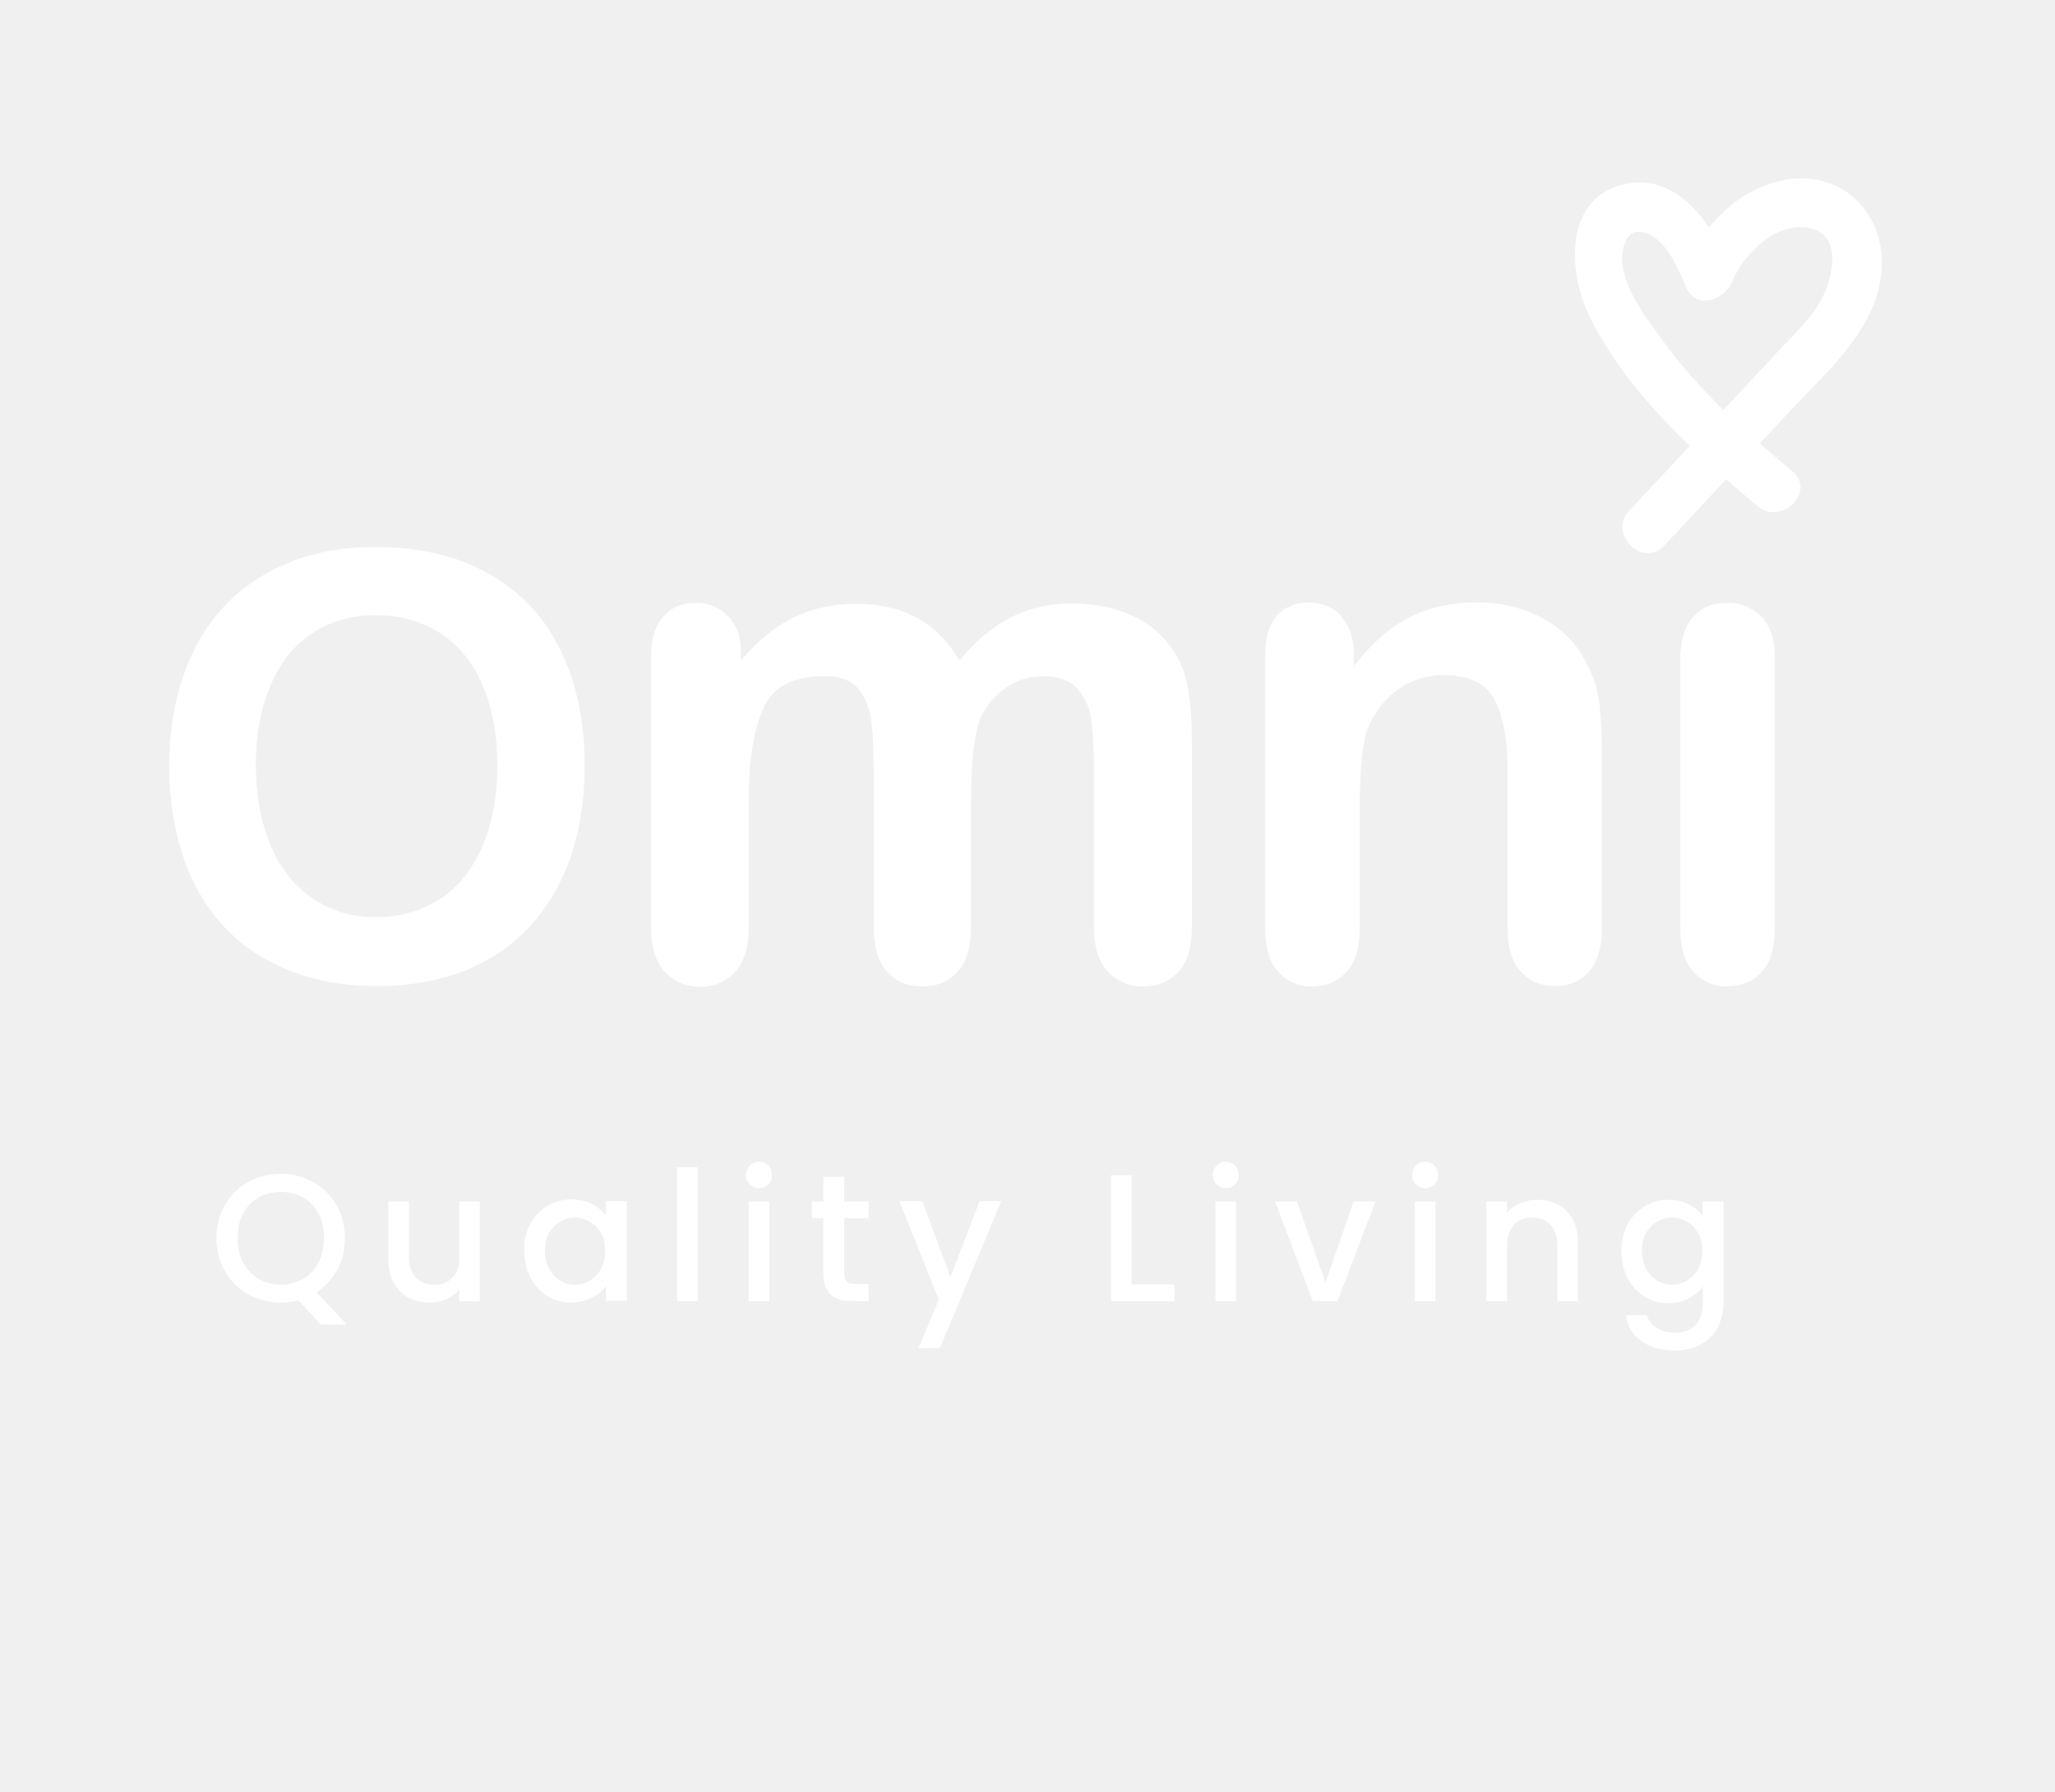
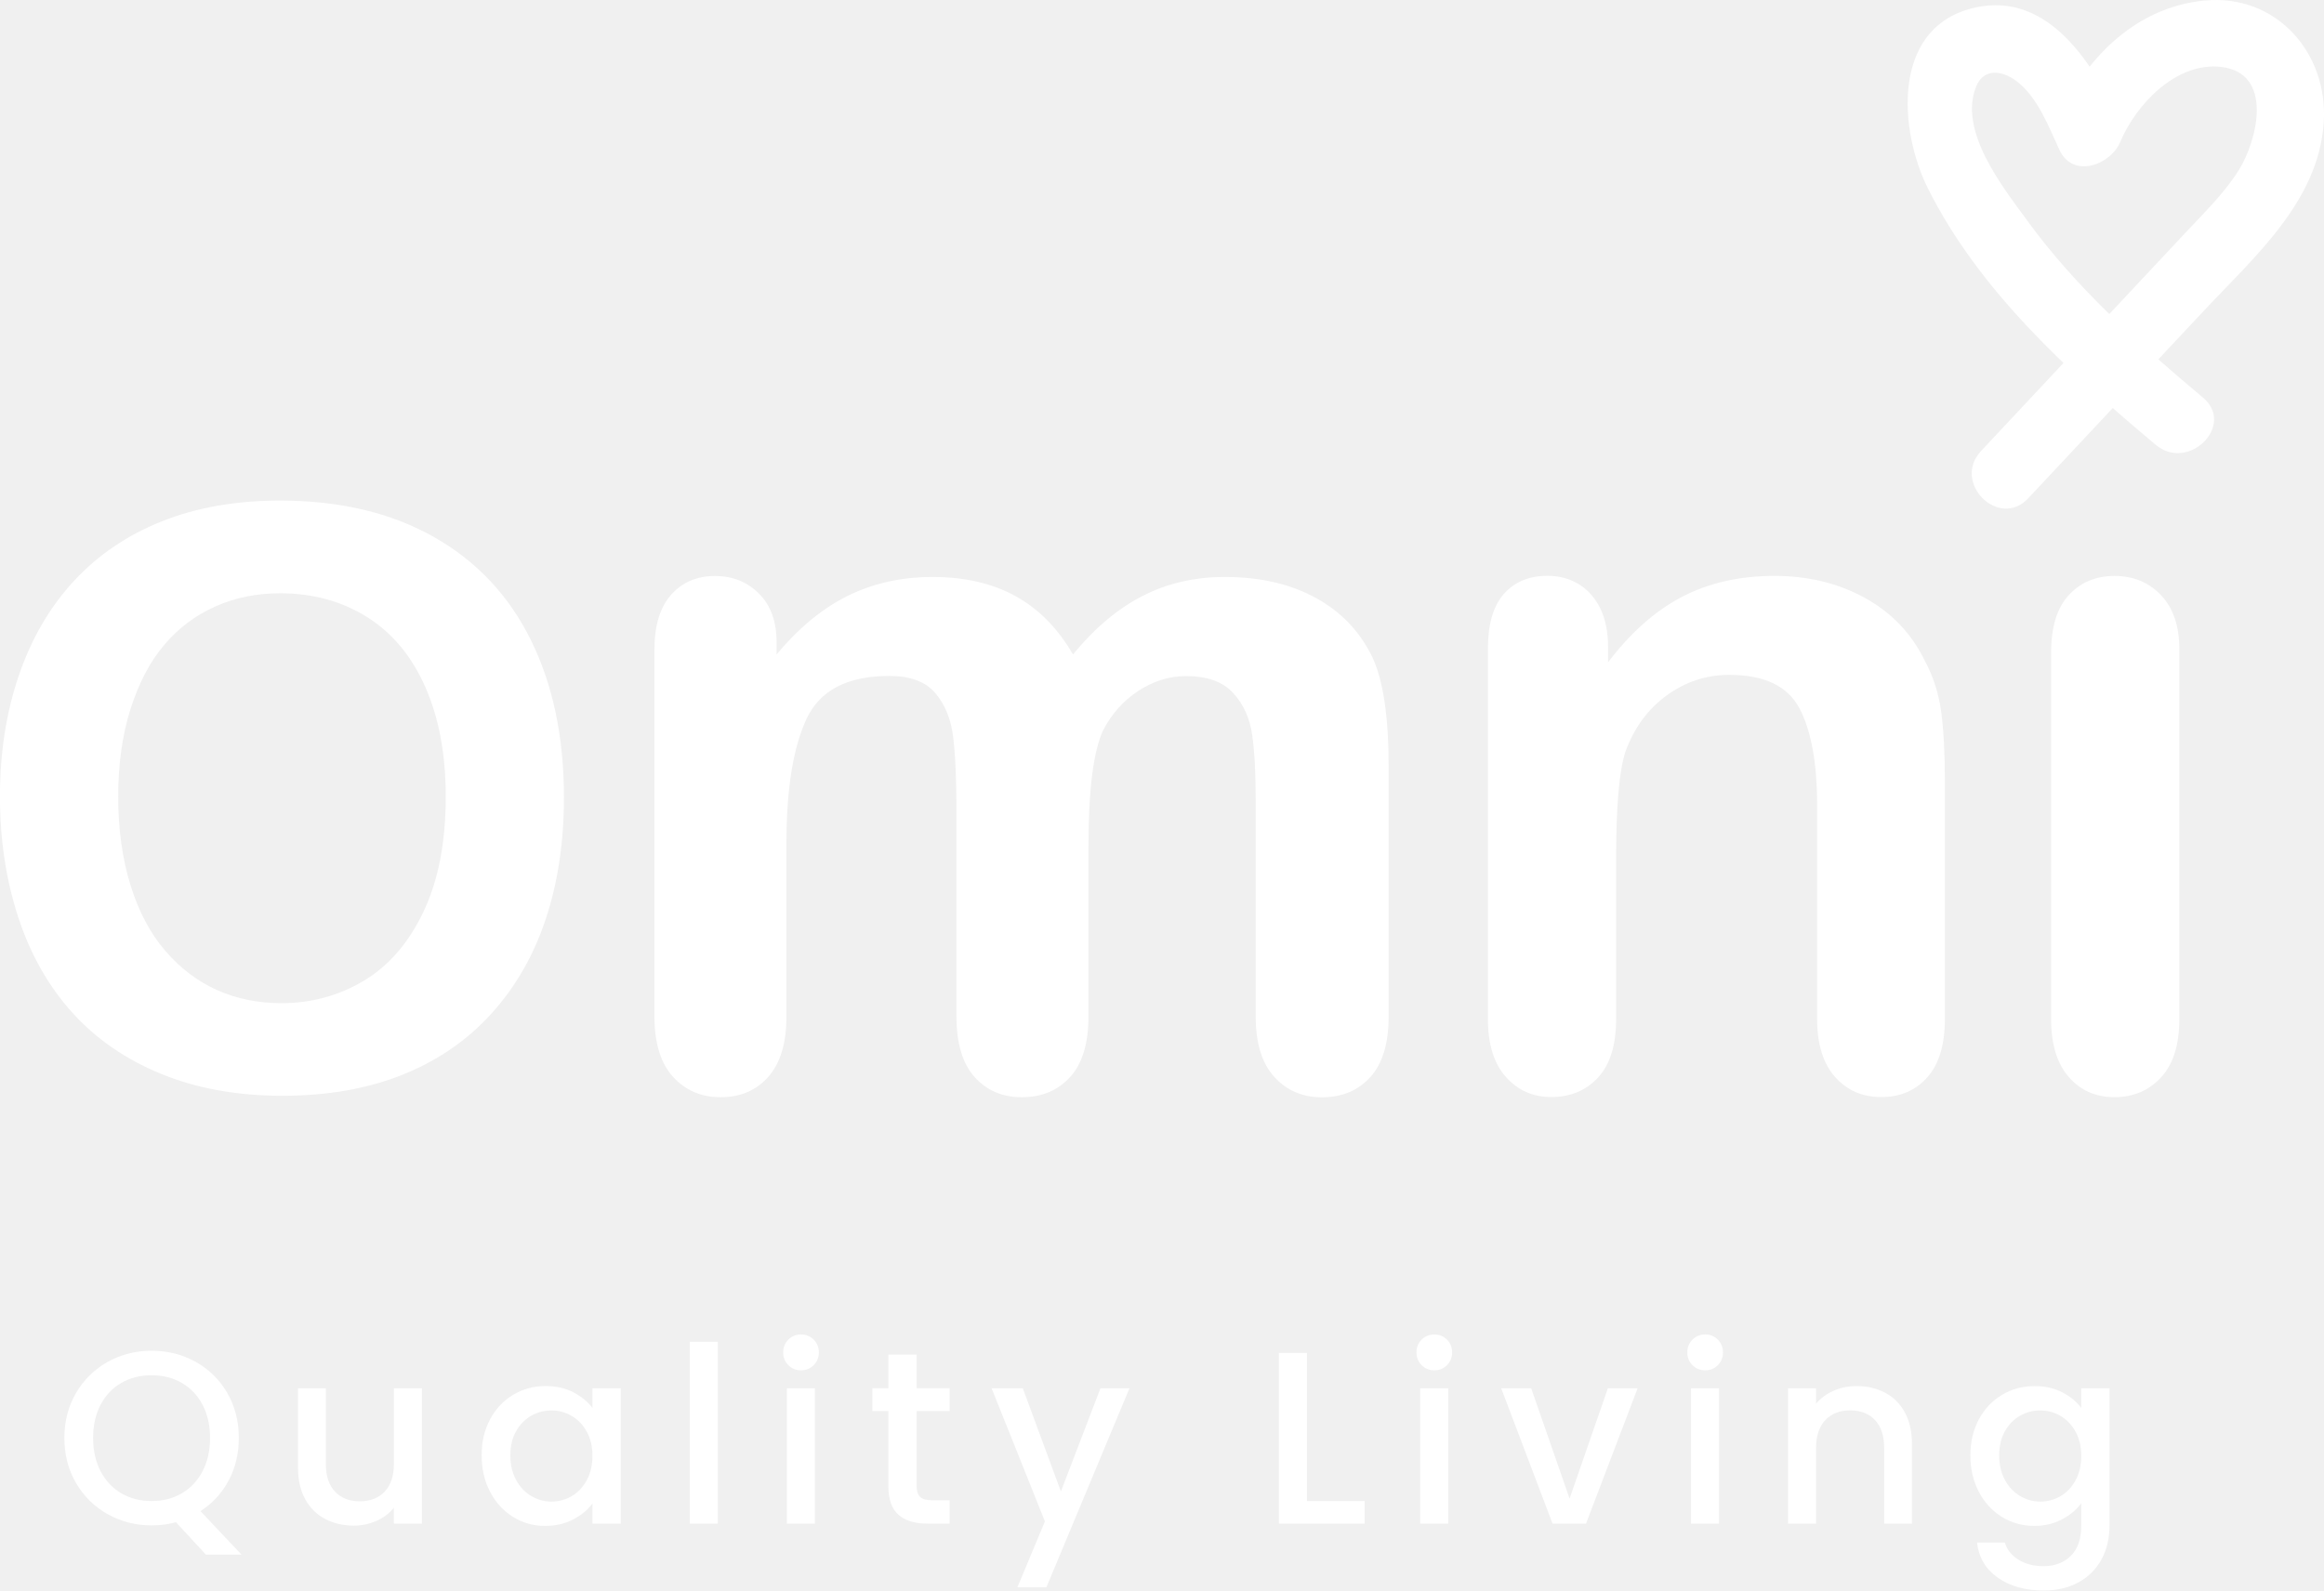
- <svg xmlns="http://www.w3.org/2000/svg" width="125" height="109" viewBox="0 0 125 109" fill="none">
-   <path d="M22.833 33.271C25.5 33.271 27.813 33.812 29.729 34.896C31.646 35.979 33.104 37.521 34.083 39.521C35.063 41.521 35.563 43.875 35.563 46.562C35.563 48.562 35.292 50.375 34.75 52C34.208 53.625 33.396 55.042 32.313 56.25C31.229 57.458 29.896 58.375 28.333 59.021C26.771 59.646 24.958 59.979 22.938 59.979C20.917 59.979 19.104 59.646 17.521 59C15.938 58.354 14.583 57.438 13.521 56.25C12.458 55.062 11.646 53.646 11.104 51.979C10.563 50.312 10.292 48.521 10.292 46.583C10.292 44.604 10.583 42.771 11.146 41.125C11.708 39.479 12.542 38.062 13.625 36.896C14.708 35.729 16.021 34.854 17.563 34.229C19.083 33.583 20.854 33.271 22.833 33.271ZM30.25 46.542C30.25 44.646 29.938 43.021 29.333 41.625C28.729 40.25 27.854 39.188 26.729 38.479C25.604 37.771 24.292 37.417 22.833 37.417C21.792 37.417 20.833 37.604 19.938 38C19.042 38.396 18.292 38.958 17.646 39.708C17 40.458 16.5 41.417 16.125 42.583C15.75 43.75 15.563 45.062 15.563 46.521C15.563 47.979 15.75 49.312 16.125 50.5C16.5 51.688 17.021 52.667 17.688 53.458C18.354 54.25 19.146 54.812 20.021 55.208C20.896 55.604 21.854 55.792 22.896 55.792C24.229 55.792 25.458 55.458 26.583 54.792C27.708 54.125 28.604 53.083 29.25 51.688C29.896 50.292 30.25 48.583 30.25 46.542Z" fill="#ffffff" />
-   <path d="M59.063 48.75V56.396C59.063 57.604 58.792 58.5 58.25 59.104C57.708 59.708 56.979 60 56.083 60C55.208 60 54.5 59.708 53.958 59.104C53.417 58.5 53.146 57.604 53.146 56.396V47.229C53.146 45.792 53.104 44.667 53 43.854C52.896 43.042 52.625 42.396 52.208 41.896C51.771 41.375 51.083 41.125 50.146 41.125C48.271 41.125 47.021 41.771 46.438 43.062C45.854 44.354 45.542 46.208 45.542 48.625V56.396C45.542 57.583 45.271 58.5 44.729 59.104C44.188 59.708 43.479 60.021 42.583 60.021C41.708 60.021 41 59.708 40.438 59.104C39.875 58.5 39.604 57.583 39.604 56.396V39.958C39.604 38.875 39.854 38.062 40.354 37.5C40.854 36.938 41.5 36.667 42.313 36.667C43.104 36.667 43.75 36.938 44.271 37.458C44.792 37.979 45.063 38.708 45.063 39.646V40.188C46.063 39 47.125 38.125 48.271 37.562C49.417 37 50.667 36.729 52.063 36.729C53.5 36.729 54.75 37.021 55.792 37.583C56.833 38.167 57.688 39.021 58.354 40.188C59.313 39 60.354 38.125 61.479 37.562C62.583 37 63.813 36.708 65.167 36.708C66.729 36.708 68.083 37.021 69.229 37.625C70.375 38.25 71.208 39.125 71.771 40.271C72.271 41.312 72.5 42.938 72.5 45.167V56.396C72.5 57.604 72.229 58.5 71.688 59.104C71.146 59.708 70.417 60 69.521 60C68.646 60 67.938 59.688 67.375 59.083C66.813 58.479 66.542 57.562 66.542 56.375V46.708C66.542 45.479 66.479 44.479 66.375 43.75C66.271 43 65.979 42.375 65.521 41.875C65.063 41.375 64.354 41.125 63.417 41.125C62.667 41.125 61.938 41.354 61.25 41.792C60.563 42.25 60.042 42.854 59.667 43.604C59.271 44.583 59.063 46.312 59.063 48.75Z" fill="#ffffff" />
-   <path d="M82.354 39.833V40.521C83.375 39.188 84.479 38.208 85.667 37.583C86.854 36.958 88.25 36.646 89.812 36.646C91.333 36.646 92.687 36.979 93.875 37.625C95.062 38.292 95.958 39.208 96.542 40.417C96.917 41.125 97.167 41.875 97.271 42.688C97.375 43.5 97.437 44.542 97.437 45.812V56.5C97.437 57.646 97.167 58.521 96.646 59.104C96.125 59.688 95.437 59.979 94.583 59.979C93.729 59.979 93.042 59.688 92.5 59.083C91.958 58.479 91.708 57.625 91.708 56.5V46.917C91.708 45.021 91.437 43.562 90.917 42.562C90.396 41.562 89.333 41.062 87.771 41.062C86.75 41.062 85.812 41.375 84.979 41.979C84.146 42.583 83.521 43.438 83.125 44.5C82.854 45.354 82.708 46.958 82.708 49.292V56.5C82.708 57.667 82.437 58.542 81.896 59.125C81.354 59.708 80.667 60 79.792 60C78.958 60 78.292 59.708 77.75 59.104C77.208 58.5 76.958 57.646 76.958 56.521V39.917C76.958 38.812 77.187 38 77.667 37.458C78.146 36.917 78.792 36.646 79.625 36.646C80.125 36.646 80.583 36.771 81 37C81.417 37.229 81.729 37.604 81.979 38.083C82.229 38.562 82.354 39.146 82.354 39.833Z" fill="#ffffff" />
-   <path d="M107.958 39.917V56.521C107.958 57.667 107.687 58.542 107.146 59.125C106.604 59.708 105.896 60 105.062 60C104.229 60 103.542 59.708 103 59.104C102.479 58.5 102.208 57.646 102.208 56.521V40.083C102.208 38.938 102.479 38.083 103 37.521C103.521 36.938 104.208 36.667 105.062 36.667C105.917 36.667 106.604 36.958 107.146 37.521C107.687 38.083 107.958 38.896 107.958 39.917Z" fill="#ffffff" />
-   <path d="M109.021 28.667C106.167 26.271 103.354 23.771 101.146 20.729C100.062 19.229 98.021 16.688 98.875 14.688C99.208 13.875 100.042 14 100.667 14.458C101.625 15.167 102.125 16.5 102.604 17.542C103.208 18.854 104.896 18.229 105.333 17.188C106.042 15.5 107.854 13.604 109.875 13.833C112.229 14.125 111.479 17.125 110.646 18.479C110 19.5 109.125 20.354 108.292 21.229C107.25 22.354 106.187 23.479 105.146 24.604C103.125 26.75 101.125 28.896 99.104 31.062C97.792 32.458 99.896 34.583 101.229 33.188C103.854 30.375 106.479 27.583 109.104 24.771C111.375 22.354 114.229 19.875 114.458 16.354C114.667 13.229 112.333 10.562 109.104 10.875C105.937 11.188 103.625 13.604 102.458 16.417C103.375 16.292 104.292 16.188 105.187 16.062C104 13.479 101.896 10.312 98.542 11.271C95.062 12.271 95.438 16.75 96.708 19.292C99 23.896 103.042 27.542 106.917 30.792C108.354 32 110.5 29.896 109.021 28.667Z" fill="#ffffff" />
-   <path d="M19.5 80.542L18.146 79.083C17.813 79.188 17.458 79.229 17.063 79.229C16.354 79.229 15.688 79.062 15.104 78.729C14.5 78.396 14.042 77.938 13.688 77.333C13.333 76.729 13.167 76.062 13.167 75.312C13.167 74.562 13.333 73.896 13.688 73.292C14.042 72.688 14.5 72.229 15.104 71.896C15.708 71.562 16.354 71.396 17.063 71.396C17.792 71.396 18.438 71.562 19.042 71.896C19.646 72.229 20.104 72.688 20.458 73.292C20.813 73.896 20.979 74.562 20.979 75.312C20.979 76.021 20.833 76.646 20.521 77.229C20.208 77.792 19.792 78.25 19.25 78.604L21.083 80.562H19.5V80.542ZM14.792 76.792C15.021 77.229 15.333 77.542 15.729 77.792C16.125 78.021 16.583 78.146 17.083 78.146C17.583 78.146 18.042 78.021 18.438 77.792C18.833 77.562 19.146 77.229 19.375 76.792C19.604 76.354 19.708 75.854 19.708 75.292C19.708 74.729 19.604 74.229 19.375 73.812C19.146 73.396 18.833 73.062 18.438 72.833C18.042 72.604 17.583 72.5 17.083 72.5C16.583 72.5 16.125 72.604 15.729 72.833C15.333 73.062 15.021 73.396 14.792 73.812C14.563 74.229 14.458 74.729 14.458 75.292C14.438 75.875 14.563 76.354 14.792 76.792Z" fill="#ffffff" />
-   <path d="M29.188 73.083V79.146H27.938V78.438C27.729 78.688 27.479 78.875 27.167 79.021C26.854 79.167 26.5 79.229 26.146 79.229C25.667 79.229 25.25 79.125 24.854 78.938C24.479 78.729 24.188 78.438 23.958 78.062C23.75 77.667 23.625 77.208 23.625 76.646V73.083H24.875V76.458C24.875 77 25.021 77.417 25.292 77.708C25.562 78 25.938 78.146 26.396 78.146C26.875 78.146 27.229 78 27.521 77.708C27.812 77.417 27.938 77 27.938 76.458V73.083H29.188Z" fill="#ffffff" />
-   <path d="M32.25 74.458C32.5 73.979 32.854 73.625 33.292 73.354C33.729 73.083 34.208 72.958 34.75 72.958C35.229 72.958 35.646 73.062 36 73.229C36.354 73.417 36.646 73.646 36.854 73.938V73.062H38.125V79.125H36.854V78.229C36.646 78.521 36.354 78.75 35.979 78.938C35.604 79.125 35.188 79.229 34.729 79.229C34.208 79.229 33.729 79.104 33.292 78.833C32.854 78.562 32.521 78.188 32.271 77.708C32.021 77.229 31.896 76.688 31.896 76.062C31.854 75.479 31.979 74.938 32.25 74.458ZM36.562 75.021C36.396 74.708 36.167 74.479 35.875 74.312C35.604 74.146 35.292 74.062 34.979 74.062C34.646 74.062 34.354 74.146 34.083 74.292C33.812 74.458 33.583 74.688 33.396 74.979C33.229 75.292 33.146 75.646 33.146 76.062C33.146 76.479 33.229 76.854 33.396 77.167C33.562 77.479 33.792 77.729 34.083 77.896C34.375 78.062 34.667 78.146 34.979 78.146C35.312 78.146 35.604 78.062 35.875 77.896C36.146 77.729 36.375 77.5 36.562 77.188C36.729 76.875 36.812 76.5 36.812 76.083C36.812 75.667 36.75 75.312 36.562 75.021Z" fill="#ffffff" />
-   <path d="M42.438 71V79.146H41.188V71H42.438Z" fill="#ffffff" />
-   <path d="M45.604 72.042C45.458 71.896 45.375 71.688 45.375 71.479C45.375 71.271 45.458 71.062 45.604 70.896C45.75 70.75 45.958 70.667 46.167 70.667C46.396 70.667 46.583 70.75 46.729 70.896C46.875 71.042 46.958 71.25 46.958 71.479C46.958 71.708 46.875 71.896 46.729 72.042C46.583 72.188 46.396 72.271 46.167 72.271C45.958 72.271 45.771 72.188 45.604 72.042ZM46.792 73.083V79.146H45.542V73.083H46.792Z" fill="#ffffff" />
-   <path d="M51.354 74.104V77.458C51.354 77.688 51.417 77.854 51.521 77.958C51.625 78.062 51.812 78.104 52.062 78.104H52.833V79.146H51.833C51.271 79.146 50.833 79.021 50.542 78.75C50.25 78.479 50.083 78.062 50.083 77.458V74.104H49.375V73.083H50.083V71.583H51.354V73.083H52.833V74.104H51.354Z" fill="#ffffff" />
-   <path d="M60.896 73.083L57.167 82H55.875L57.104 79.042L54.709 73.062H56.104L57.813 77.688L59.584 73.062H60.896V73.083Z" fill="#ffffff" />
-   <path d="M68.854 78.125H71.438V79.146H67.584V71.479H68.834V78.125H68.854Z" fill="#ffffff" />
-   <path d="M74 72.042C73.854 71.896 73.771 71.688 73.771 71.479C73.771 71.271 73.854 71.062 74 70.896C74.146 70.75 74.354 70.667 74.563 70.667C74.792 70.667 74.979 70.75 75.125 70.896C75.271 71.042 75.354 71.25 75.354 71.479C75.354 71.708 75.271 71.896 75.125 72.042C74.979 72.188 74.792 72.271 74.563 72.271C74.334 72.271 74.146 72.188 74 72.042ZM75.188 73.083V79.146H73.938V73.083H75.188Z" fill="#ffffff" />
-   <path d="M80.625 78.021L82.333 73.083H83.667L81.354 79.146H79.854L77.562 73.083H78.896L80.625 78.021Z" fill="#ffffff" />
-   <path d="M86.125 72.042C85.979 71.896 85.896 71.688 85.896 71.479C85.896 71.271 85.979 71.062 86.125 70.896C86.271 70.75 86.479 70.667 86.688 70.667C86.917 70.667 87.104 70.75 87.25 70.896C87.396 71.042 87.479 71.25 87.479 71.479C87.479 71.708 87.396 71.896 87.25 72.042C87.104 72.188 86.917 72.271 86.688 72.271C86.479 72.271 86.292 72.188 86.125 72.042ZM87.313 73.083V79.146H86.063V73.083H87.313Z" fill="#ffffff" />
-   <path d="M94.771 73.271C95.146 73.479 95.438 73.771 95.667 74.146C95.875 74.542 95.979 75 95.979 75.562V79.146H94.729V75.75C94.729 75.208 94.583 74.792 94.313 74.5C94.042 74.208 93.667 74.062 93.208 74.062C92.729 74.062 92.375 74.208 92.083 74.5C91.813 74.792 91.667 75.208 91.667 75.75V79.146H90.417V73.083H91.667V73.771C91.875 73.521 92.125 73.333 92.458 73.188C92.771 73.042 93.125 72.979 93.479 72.979C93.958 72.979 94.375 73.083 94.771 73.271Z" fill="#ffffff" />
-   <path d="M102.708 73.25C103.063 73.438 103.354 73.667 103.563 73.958V73.083H104.833V79.25C104.833 79.812 104.708 80.312 104.479 80.75C104.25 81.188 103.896 81.521 103.458 81.771C103.021 82.021 102.479 82.146 101.875 82.146C101.042 82.146 100.375 81.958 99.833 81.562C99.292 81.188 98.979 80.646 98.917 80H100.167C100.271 80.312 100.458 80.562 100.771 80.771C101.083 80.958 101.458 81.062 101.896 81.062C102.396 81.062 102.813 80.917 103.125 80.604C103.438 80.292 103.583 79.854 103.583 79.271V78.25C103.375 78.542 103.083 78.771 102.729 78.979C102.375 79.167 101.958 79.271 101.5 79.271C100.979 79.271 100.479 79.146 100.042 78.875C99.604 78.604 99.25 78.229 99 77.75C98.75 77.271 98.625 76.729 98.625 76.104C98.625 75.5 98.75 74.958 99 74.479C99.25 74 99.604 73.646 100.042 73.375C100.479 73.104 100.958 72.979 101.5 72.979C101.917 72.979 102.333 73.062 102.708 73.25ZM103.292 75.021C103.125 74.708 102.896 74.479 102.604 74.312C102.333 74.146 102.021 74.062 101.708 74.062C101.375 74.062 101.083 74.146 100.813 74.292C100.542 74.458 100.313 74.688 100.125 74.979C99.958 75.292 99.875 75.646 99.875 76.062C99.875 76.479 99.958 76.854 100.125 77.167C100.292 77.479 100.521 77.729 100.813 77.896C101.104 78.062 101.396 78.146 101.708 78.146C102.042 78.146 102.333 78.062 102.604 77.896C102.875 77.729 103.104 77.5 103.292 77.188C103.458 76.875 103.542 76.5 103.542 76.083C103.542 75.667 103.479 75.312 103.292 75.021Z" fill="#ffffff" />
+ <svg xmlns="http://www.w3.org/2000/svg" version="1.1" id="Layer_1" x="0px" y="0px" viewBox="0 0 500 342.29" style="enable-background:new 0 0 500 342.29;" xml:space="preserve">
+   <style type="text/css">
+ 	.st0{fill:#FFFFFF;}
+ 	.st1{fill:#4953A4;}
+ 	.st2{fill:#F47F72;}
+ </style>
+   <g>
+     <path class="st0" d="M60.24,107.73c12.84,0,23.87,2.61,33.08,7.82s16.18,12.62,20.91,22.22s7.1,20.88,7.1,33.84   c0,9.58-1.3,18.28-3.89,26.11c-2.59,7.83-6.48,14.62-11.66,20.36s-11.55,10.14-19.1,13.18c-7.55,3.04-16.19,4.56-25.94,4.56   c-9.69,0-18.36-1.56-26.02-4.69s-14.05-7.53-19.18-13.22c-5.13-5.69-9-12.53-11.62-20.53c-2.62-8-3.93-16.65-3.93-25.94   c0-9.52,1.37-18.25,4.1-26.19s6.69-14.7,11.87-20.28c5.18-5.58,11.49-9.84,18.93-12.8S50.78,107.73,60.24,107.73z M95.9,171.44   c0-9.07-1.46-16.93-4.39-23.57c-2.93-6.65-7.11-11.67-12.55-15.08s-11.67-5.11-18.72-5.11c-5.01,0-9.65,0.94-13.9,2.83   s-7.91,4.63-10.98,8.24s-5.49,8.21-7.27,13.81s-2.66,11.9-2.66,18.88c0,7.04,0.89,13.41,2.66,19.1c1.77,5.69,4.28,10.41,7.52,14.15   s6.96,6.55,11.15,8.41s8.8,2.79,13.81,2.79c6.42,0,12.32-1.61,17.7-4.82c5.38-3.21,9.66-8.17,12.84-14.87   C94.31,189.5,95.9,181.24,95.9,171.44z" />
+   </g>
+   <path class="st0" d="M234.18,182.06v36.68c0,5.79-1.31,10.14-3.94,13.04s-6.1,4.35-10.41,4.35c-4.18,0-7.56-1.45-10.16-4.35  c-2.59-2.9-3.89-7.24-3.89-13.04v-43.96c0-6.94-0.24-12.33-0.71-16.17c-0.47-3.84-1.75-6.99-3.84-9.45  c-2.09-2.46-5.39-3.69-9.9-3.69c-9.03,0-14.97,3.1-17.84,9.3c-2.86,6.2-4.29,15.09-4.29,26.68v37.29c0,5.73-1.3,10.05-3.89,12.99  c-2.59,2.93-6.01,4.4-10.26,4.4c-4.18,0-7.6-1.47-10.26-4.4c-2.66-2.93-3.99-7.26-3.99-12.99v-78.92c0-5.19,1.2-9.13,3.59-11.82  s5.54-4.04,9.45-4.04c3.77,0,6.92,1.26,9.45,3.79c2.53,2.53,3.79,6.01,3.79,10.46v2.63c4.78-5.73,9.9-9.94,15.36-12.63  s11.52-4.04,18.19-4.04c6.94,0,12.9,1.38,17.89,4.14c4.99,2.76,9.09,6.94,12.33,12.53c4.65-5.66,9.63-9.85,14.96-12.58  c5.32-2.73,11.22-4.09,17.68-4.09c7.55,0,14.05,1.48,19.5,4.45c5.46,2.96,9.53,7.21,12.23,12.73c2.36,4.99,3.54,12.83,3.54,23.55  v53.86c0,5.79-1.31,10.14-3.94,13.04s-6.1,4.35-10.41,4.35c-4.18,0-7.6-1.47-10.26-4.4c-2.66-2.93-3.99-7.26-3.99-12.99v-46.38  c0-5.93-0.25-10.68-0.76-14.25c-0.51-3.57-1.87-6.57-4.09-8.99s-5.59-3.64-10.11-3.64c-3.64,0-7.09,1.08-10.36,3.23  c-3.27,2.16-5.81,5.05-7.63,8.69C235.19,162.05,234.18,170.27,234.18,182.06z" />
+   <path class="st0" d="M345.97,139.21v3.33c4.85-6.4,10.16-11.1,15.92-14.1c5.76-3,12.38-4.5,19.86-4.5c7.28,0,13.78,1.58,19.5,4.75  c5.73,3.17,10,7.65,12.83,13.44c1.82,3.37,3,7.01,3.54,10.91s0.81,8.89,0.81,14.96v51.33c0,5.52-1.26,9.7-3.79,12.53  c-2.53,2.83-5.81,4.24-9.85,4.24c-4.11,0-7.44-1.45-10-4.35c-2.56-2.9-3.84-7.04-3.84-12.43v-45.98c0-9.09-1.26-16.05-3.79-20.87  c-2.53-4.82-7.56-7.23-15.11-7.23c-4.92,0-9.4,1.47-13.44,4.4c-4.04,2.93-7.01,6.96-8.89,12.08c-1.35,4.11-2.02,11.79-2.02,23.04  v34.56c0,5.59-1.3,9.79-3.89,12.58c-2.59,2.8-5.95,4.19-10.05,4.19c-3.97,0-7.24-1.45-9.8-4.35c-2.56-2.9-3.84-7.04-3.84-12.43  v-79.73c0-5.25,1.15-9.18,3.44-11.77c2.29-2.59,5.42-3.89,9.4-3.89c2.43,0,4.61,0.57,6.57,1.72c1.95,1.15,3.52,2.86,4.7,5.15  C345.38,133.12,345.97,135.91,345.97,139.21z" />
+   <path class="st0" d="M468.87,139.62v79.73c0,5.52-1.31,9.7-3.94,12.53s-5.96,4.24-10,4.24c-4.04,0-7.33-1.45-9.85-4.35  c-2.53-2.9-3.79-7.04-3.79-12.43v-78.92c0-5.46,1.26-9.57,3.79-12.33c2.53-2.76,5.81-4.14,9.85-4.14c4.04,0,7.38,1.38,10,4.14  C467.56,130.86,468.87,134.7,468.87,139.62z" />
+   <path class="st0" d="M473.95,85.56c-13.71-11.51-27.21-23.54-37.8-38.09c-5.24-7.19-14.96-19.36-10.94-28.96  c1.65-3.94,5.64-3.3,8.59-1.09c4.57,3.44,6.95,9.8,9.26,14.8c2.92,6.34,11.04,3.27,13.13-1.72c3.41-8.12,12.11-17.25,21.75-16.09  c11.28,1.36,7.75,15.83,3.68,22.28c-3.1,4.91-7.34,9.03-11.29,13.25c-5.04,5.39-10.08,10.77-15.13,16.16  c-9.66,10.32-19.33,20.64-28.99,30.97c-6.32,6.75,3.82,16.93,10.16,10.16c12.61-13.46,25.21-26.93,37.82-40.39  c10.85-11.59,24.59-23.47,25.75-40.4c1.03-15.03-10.2-27.82-25.69-26.32c-15.22,1.48-26.25,13.09-31.92,26.56  c4.38-0.57,8.76-1.14,13.13-1.72c-5.71-12.4-15.82-27.63-31.89-22.98c-16.66,4.82-14.88,26.35-8.82,38.5  c11.02,22.1,30.42,39.6,49.04,55.24C470.83,101.64,481.05,91.52,473.95,85.56L473.95,85.56z" />
+   <g>
+     <path class="st0" d="M44.3,334.57l-6.45-6.98c-1.59,0.46-3.33,0.69-5.23,0.69c-3.42,0-6.56-0.8-9.44-2.41   c-2.88-1.61-5.15-3.84-6.82-6.71c-1.68-2.87-2.51-6.11-2.51-9.7s0.84-6.82,2.51-9.68c1.67-2.85,3.95-5.08,6.82-6.69   c2.87-1.6,6.02-2.4,9.44-2.4c3.45,0,6.62,0.8,9.49,2.4c2.87,1.61,5.14,3.84,6.79,6.69c1.65,2.86,2.48,6.08,2.48,9.68   c0,3.38-0.73,6.44-2.19,9.17c-1.46,2.73-3.48,4.92-6.06,6.58l8.83,9.36H44.3z M21.64,316.62c1.07,2.06,2.57,3.65,4.47,4.76   c1.9,1.11,4.07,1.66,6.5,1.66s4.6-0.55,6.5-1.66c1.9-1.11,3.39-2.7,4.47-4.76c1.07-2.06,1.61-4.45,1.61-7.16   c0-2.72-0.54-5.09-1.61-7.14c-1.08-2.04-2.57-3.61-4.47-4.71c-1.9-1.09-4.07-1.64-6.5-1.64s-4.6,0.55-6.5,1.64   c-1.9,1.09-3.39,2.67-4.47,4.71c-1.07,2.05-1.61,4.42-1.61,7.14C20.03,312.17,20.57,314.55,21.64,316.62z" />
+     <path class="st0" d="M90.77,298.77v29.14h-6.03v-3.44c-0.95,1.2-2.19,2.14-3.73,2.83c-1.53,0.69-3.17,1.03-4.89,1.03   c-2.29,0-4.34-0.48-6.16-1.43c-1.81-0.95-3.24-2.36-4.28-4.23c-1.04-1.87-1.56-4.13-1.56-6.77v-17.13h5.98V315   c0,2.61,0.65,4.61,1.96,6c1.3,1.39,3.08,2.09,5.34,2.09s4.05-0.69,5.37-2.09c1.32-1.39,1.98-3.39,1.98-6v-16.23H90.77z" />
+     <path class="st0" d="M105.45,305.43c1.22-2.26,2.87-4.01,4.97-5.26c2.1-1.25,4.41-1.88,6.95-1.88c2.29,0,4.29,0.45,6,1.35   c1.71,0.9,3.07,2.02,4.1,3.36v-4.23h6.08v29.14h-6.08v-4.34c-1.02,1.38-2.42,2.52-4.18,3.44c-1.76,0.92-3.77,1.38-6.03,1.38   c-2.5,0-4.8-0.64-6.87-1.93c-2.08-1.29-3.73-3.08-4.94-5.39c-1.22-2.31-1.82-4.92-1.82-7.85   C103.62,310.28,104.23,307.69,105.45,305.43z M126.22,308.08c-0.83-1.48-1.91-2.61-3.25-3.38c-1.34-0.77-2.79-1.16-4.34-1.16   s-2.99,0.38-4.34,1.14c-1.34,0.76-2.42,1.87-3.25,3.33c-0.83,1.46-1.24,3.2-1.24,5.21c0,2.01,0.42,3.77,1.24,5.29   c0.83,1.52,1.92,2.67,3.28,3.46c1.36,0.79,2.8,1.19,4.31,1.19c1.55,0,3-0.39,4.34-1.16c1.34-0.77,2.42-1.91,3.25-3.41   c0.83-1.5,1.24-3.25,1.24-5.26C127.47,311.3,127.05,309.56,126.22,308.08z" />
+     <path class="st0" d="M154.44,288.77v39.13h-6.03v-39.13H154.44z" />
+     <path class="st0" d="M169.61,293.8c-0.74-0.74-1.11-1.65-1.11-2.75c0-1.09,0.37-2.01,1.11-2.75c0.74-0.74,1.66-1.11,2.75-1.11   c1.06,0,1.96,0.37,2.7,1.11c0.74,0.74,1.11,1.66,1.11,2.75c0,1.09-0.37,2.01-1.11,2.75c-0.74,0.74-1.64,1.11-2.7,1.11   C171.27,294.91,170.35,294.54,169.61,293.8z M175.32,298.77v29.14h-6.03v-29.14H175.32z" />
+     <path class="st0" d="M197.21,303.69v16.12c0,1.09,0.26,1.88,0.77,2.36c0.51,0.47,1.38,0.71,2.62,0.71h3.7v5.02h-4.76   c-2.72,0-4.8-0.63-6.24-1.91c-1.45-1.27-2.17-3.33-2.17-6.19v-16.12h-3.44v-4.92h3.44v-7.24h6.08v7.24h7.09v4.92H197.21z" />
+     <path class="st0" d="M243,298.77l-17.87,42.83h-6.24l5.92-14.17l-11.47-28.66h6.71l8.2,22.21l8.51-22.21H243z" />
+     <path class="st0" d="M281.17,323.04h12.43v4.87h-18.45v-36.75h6.03V323.04z" />
+     <path class="st0" d="M305.86,293.8c-0.74-0.74-1.11-1.65-1.11-2.75c0-1.09,0.37-2.01,1.11-2.75c0.74-0.74,1.66-1.11,2.75-1.11   c1.06,0,1.96,0.37,2.7,1.11c0.74,0.74,1.11,1.66,1.11,2.75c0,1.09-0.37,2.01-1.11,2.75c-0.74,0.74-1.64,1.11-2.7,1.11   C307.52,294.91,306.6,294.54,305.86,293.8z M311.58,298.77v29.14h-6.03v-29.14H311.58z" />
+     <path class="st0" d="M337.69,322.51l8.24-23.74h6.4l-11.11,29.14h-7.19l-11.05-29.14h6.45L337.69,322.51z" />
+     <path class="st0" d="M364.13,293.8c-0.74-0.74-1.11-1.65-1.11-2.75c0-1.09,0.37-2.01,1.11-2.75c0.74-0.74,1.65-1.11,2.75-1.11   c1.06,0,1.96,0.37,2.7,1.11s1.11,1.66,1.11,2.75c0,1.09-0.37,2.01-1.11,2.75c-0.74,0.74-1.64,1.11-2.7,1.11   C365.78,294.91,364.87,294.54,364.13,293.8z M369.84,298.77v29.14h-6.03v-29.14H369.84z" />
+     <path class="st0" d="M405.55,299.72c1.82,0.95,3.24,2.36,4.26,4.23c1.02,1.87,1.54,4.13,1.54,6.77v17.19h-5.98v-16.29   c0-2.61-0.65-4.6-1.96-6c-1.3-1.39-3.08-2.09-5.34-2.09c-2.25,0-4.04,0.69-5.36,2.09c-1.32,1.39-1.99,3.39-1.99,6v16.29h-6.03   v-29.14h6.03v3.33c0.99-1.2,2.25-2.13,3.78-2.8c1.53-0.67,3.16-1,4.89-1C401.68,298.29,403.74,298.77,405.55,299.72z" />
+     <path class="st0" d="M443.68,299.64c1.74,0.9,3.11,2.02,4.09,3.36v-4.23h6.08v29.61c0,2.68-0.56,5.07-1.69,7.16   c-1.13,2.1-2.76,3.75-4.89,4.95c-2.14,1.2-4.68,1.8-7.64,1.8c-3.95,0-7.23-0.93-9.84-2.78c-2.61-1.85-4.08-4.36-4.44-7.53h5.98   c0.46,1.52,1.44,2.74,2.93,3.68c1.5,0.93,3.29,1.4,5.37,1.4c2.43,0,4.39-0.74,5.9-2.22c1.49-1.48,2.24-3.63,2.24-6.45v-4.86   c-1.02,1.38-2.4,2.53-4.15,3.46c-1.75,0.93-3.73,1.4-5.95,1.4c-2.54,0-4.86-0.64-6.95-1.93c-2.1-1.29-3.76-3.08-4.97-5.39   c-1.22-2.31-1.83-4.92-1.83-7.85c0-2.92,0.61-5.52,1.83-7.77c1.22-2.26,2.87-4.01,4.97-5.26c2.09-1.25,4.41-1.88,6.95-1.88   C439.93,298.29,441.93,298.74,443.68,299.64z M446.53,308.08c-0.83-1.48-1.92-2.61-3.25-3.38c-1.34-0.77-2.78-1.16-4.34-1.16   c-1.55,0-2.99,0.38-4.33,1.14c-1.34,0.76-2.43,1.87-3.25,3.33c-0.83,1.46-1.24,3.2-1.24,5.21c0,2.01,0.41,3.77,1.24,5.29   c0.83,1.52,1.92,2.67,3.28,3.46c1.36,0.79,2.79,1.19,4.31,1.19c1.55,0,3-0.39,4.34-1.16c1.34-0.77,2.42-1.91,3.25-3.41   c0.83-1.5,1.24-3.25,1.24-5.26C447.77,311.3,447.36,309.56,446.53,308.08z" />
+   </g>
</svg>
